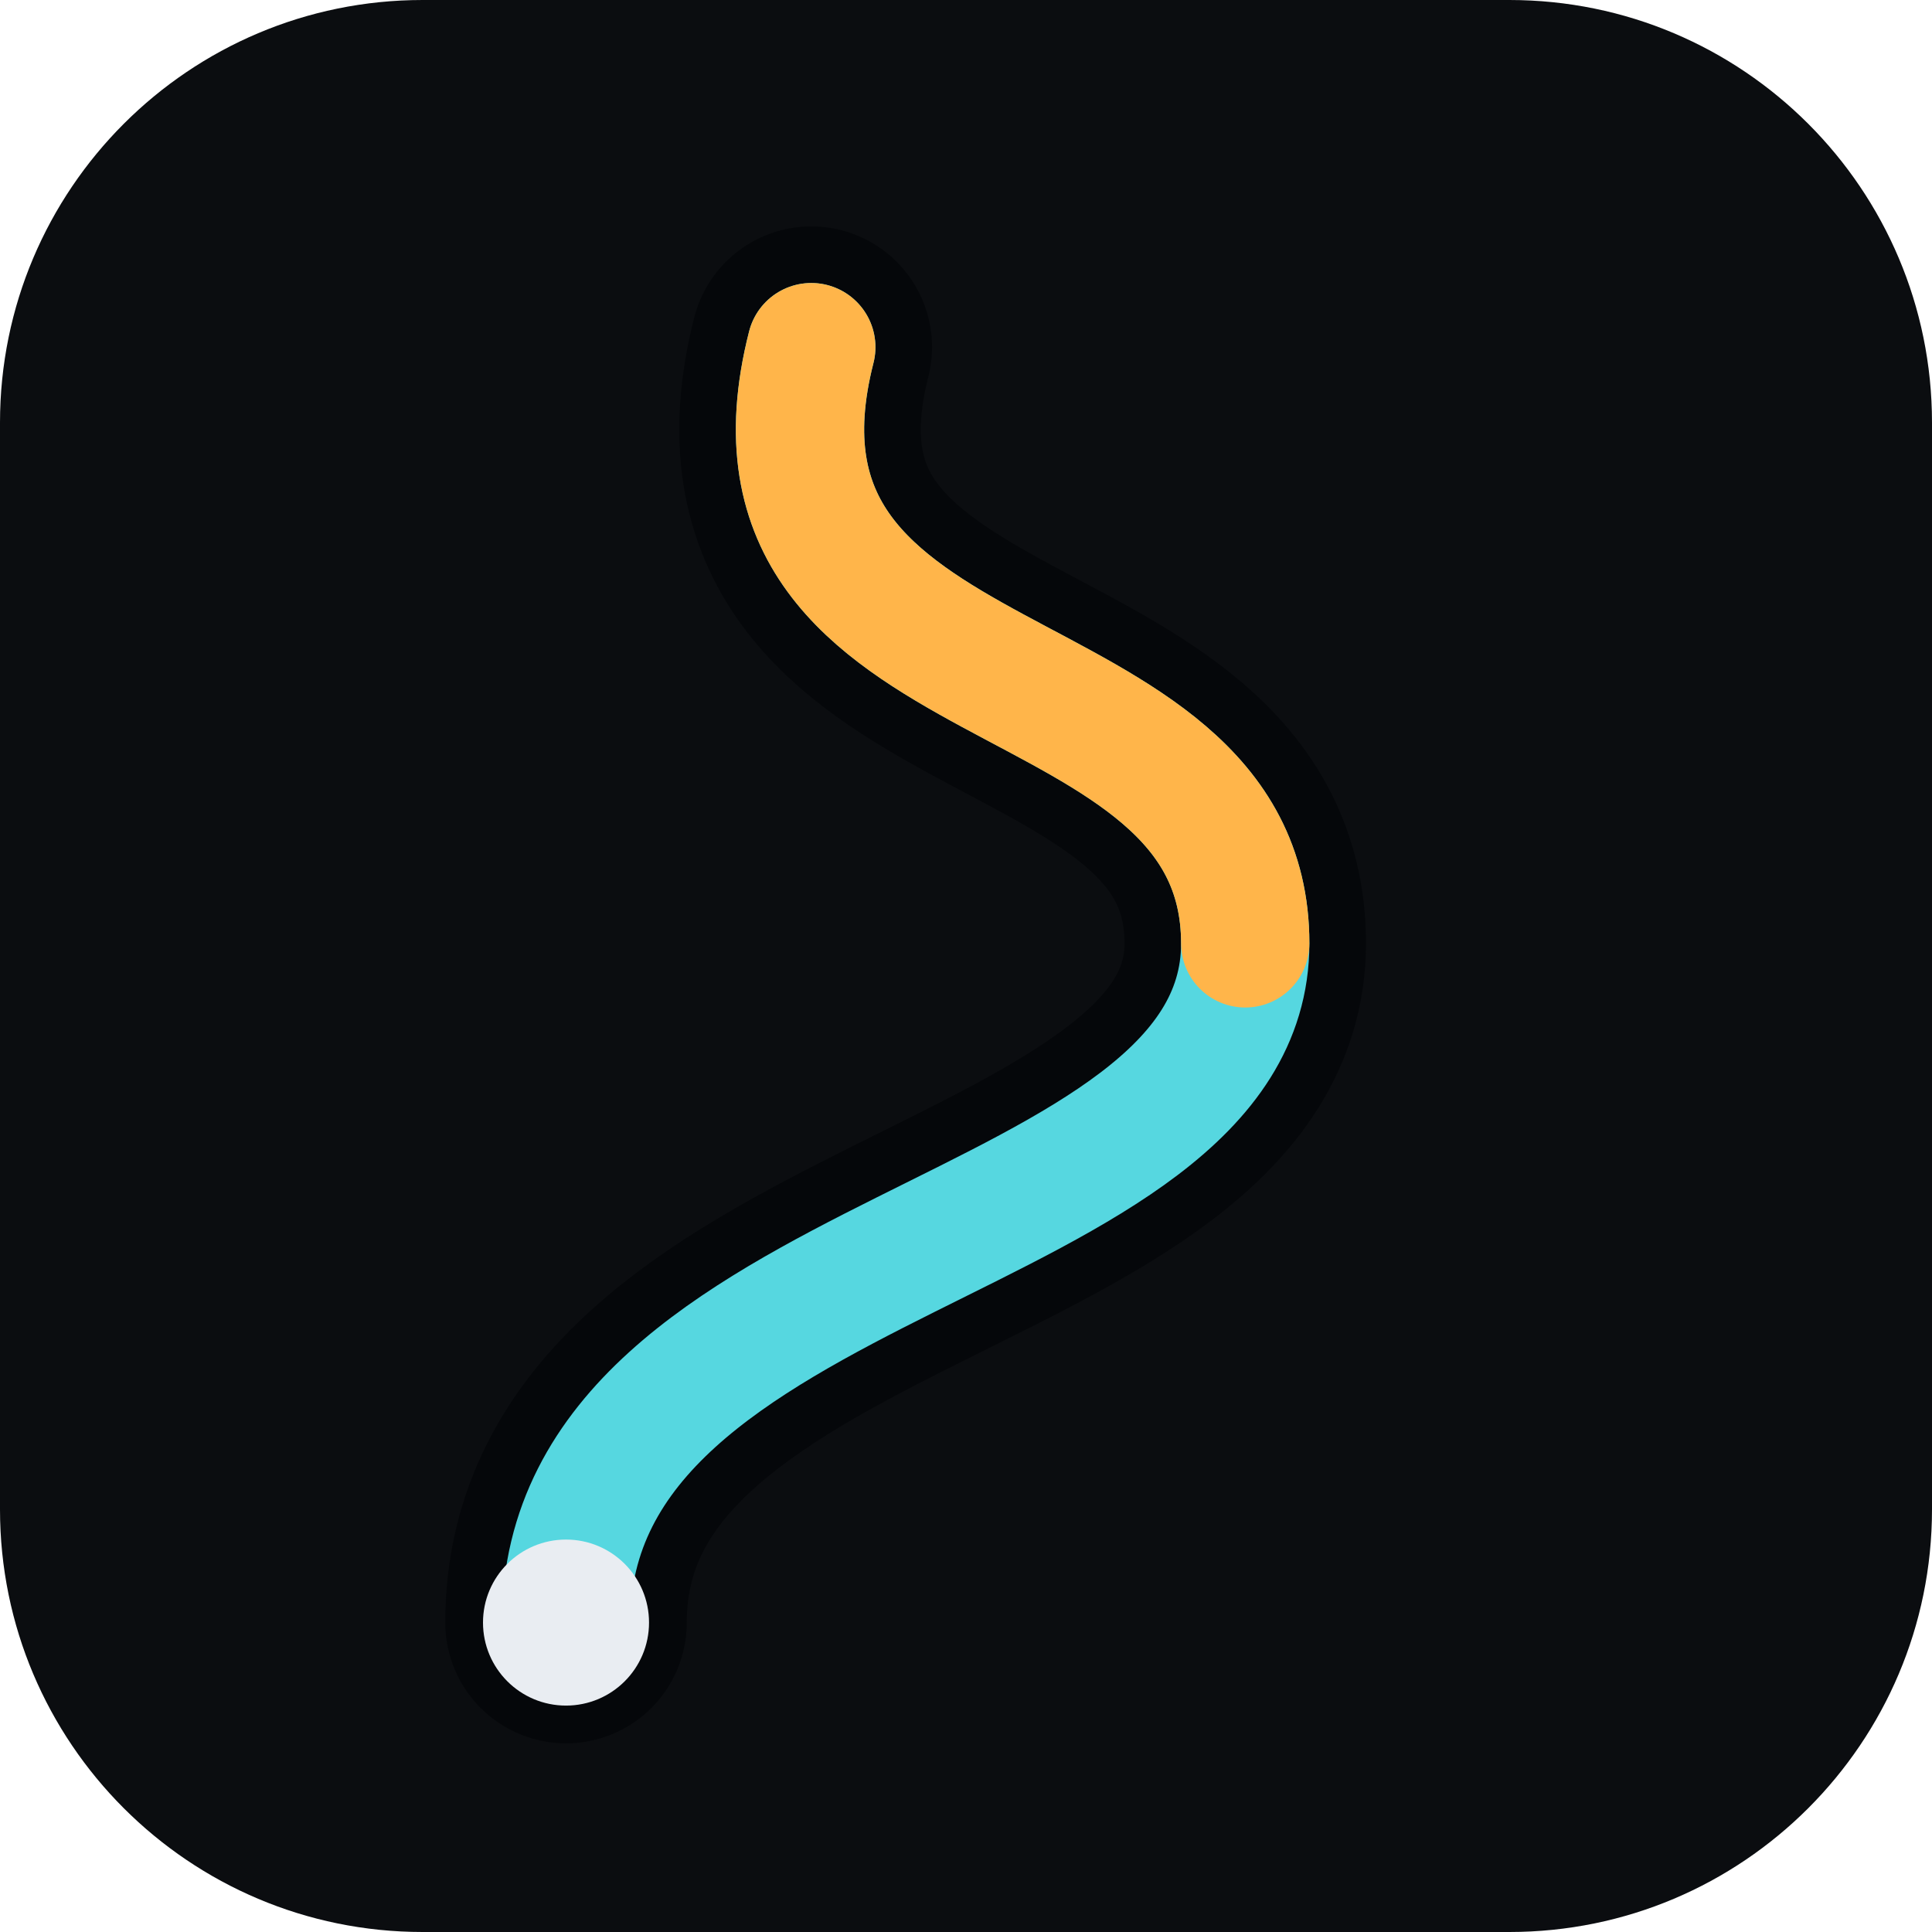
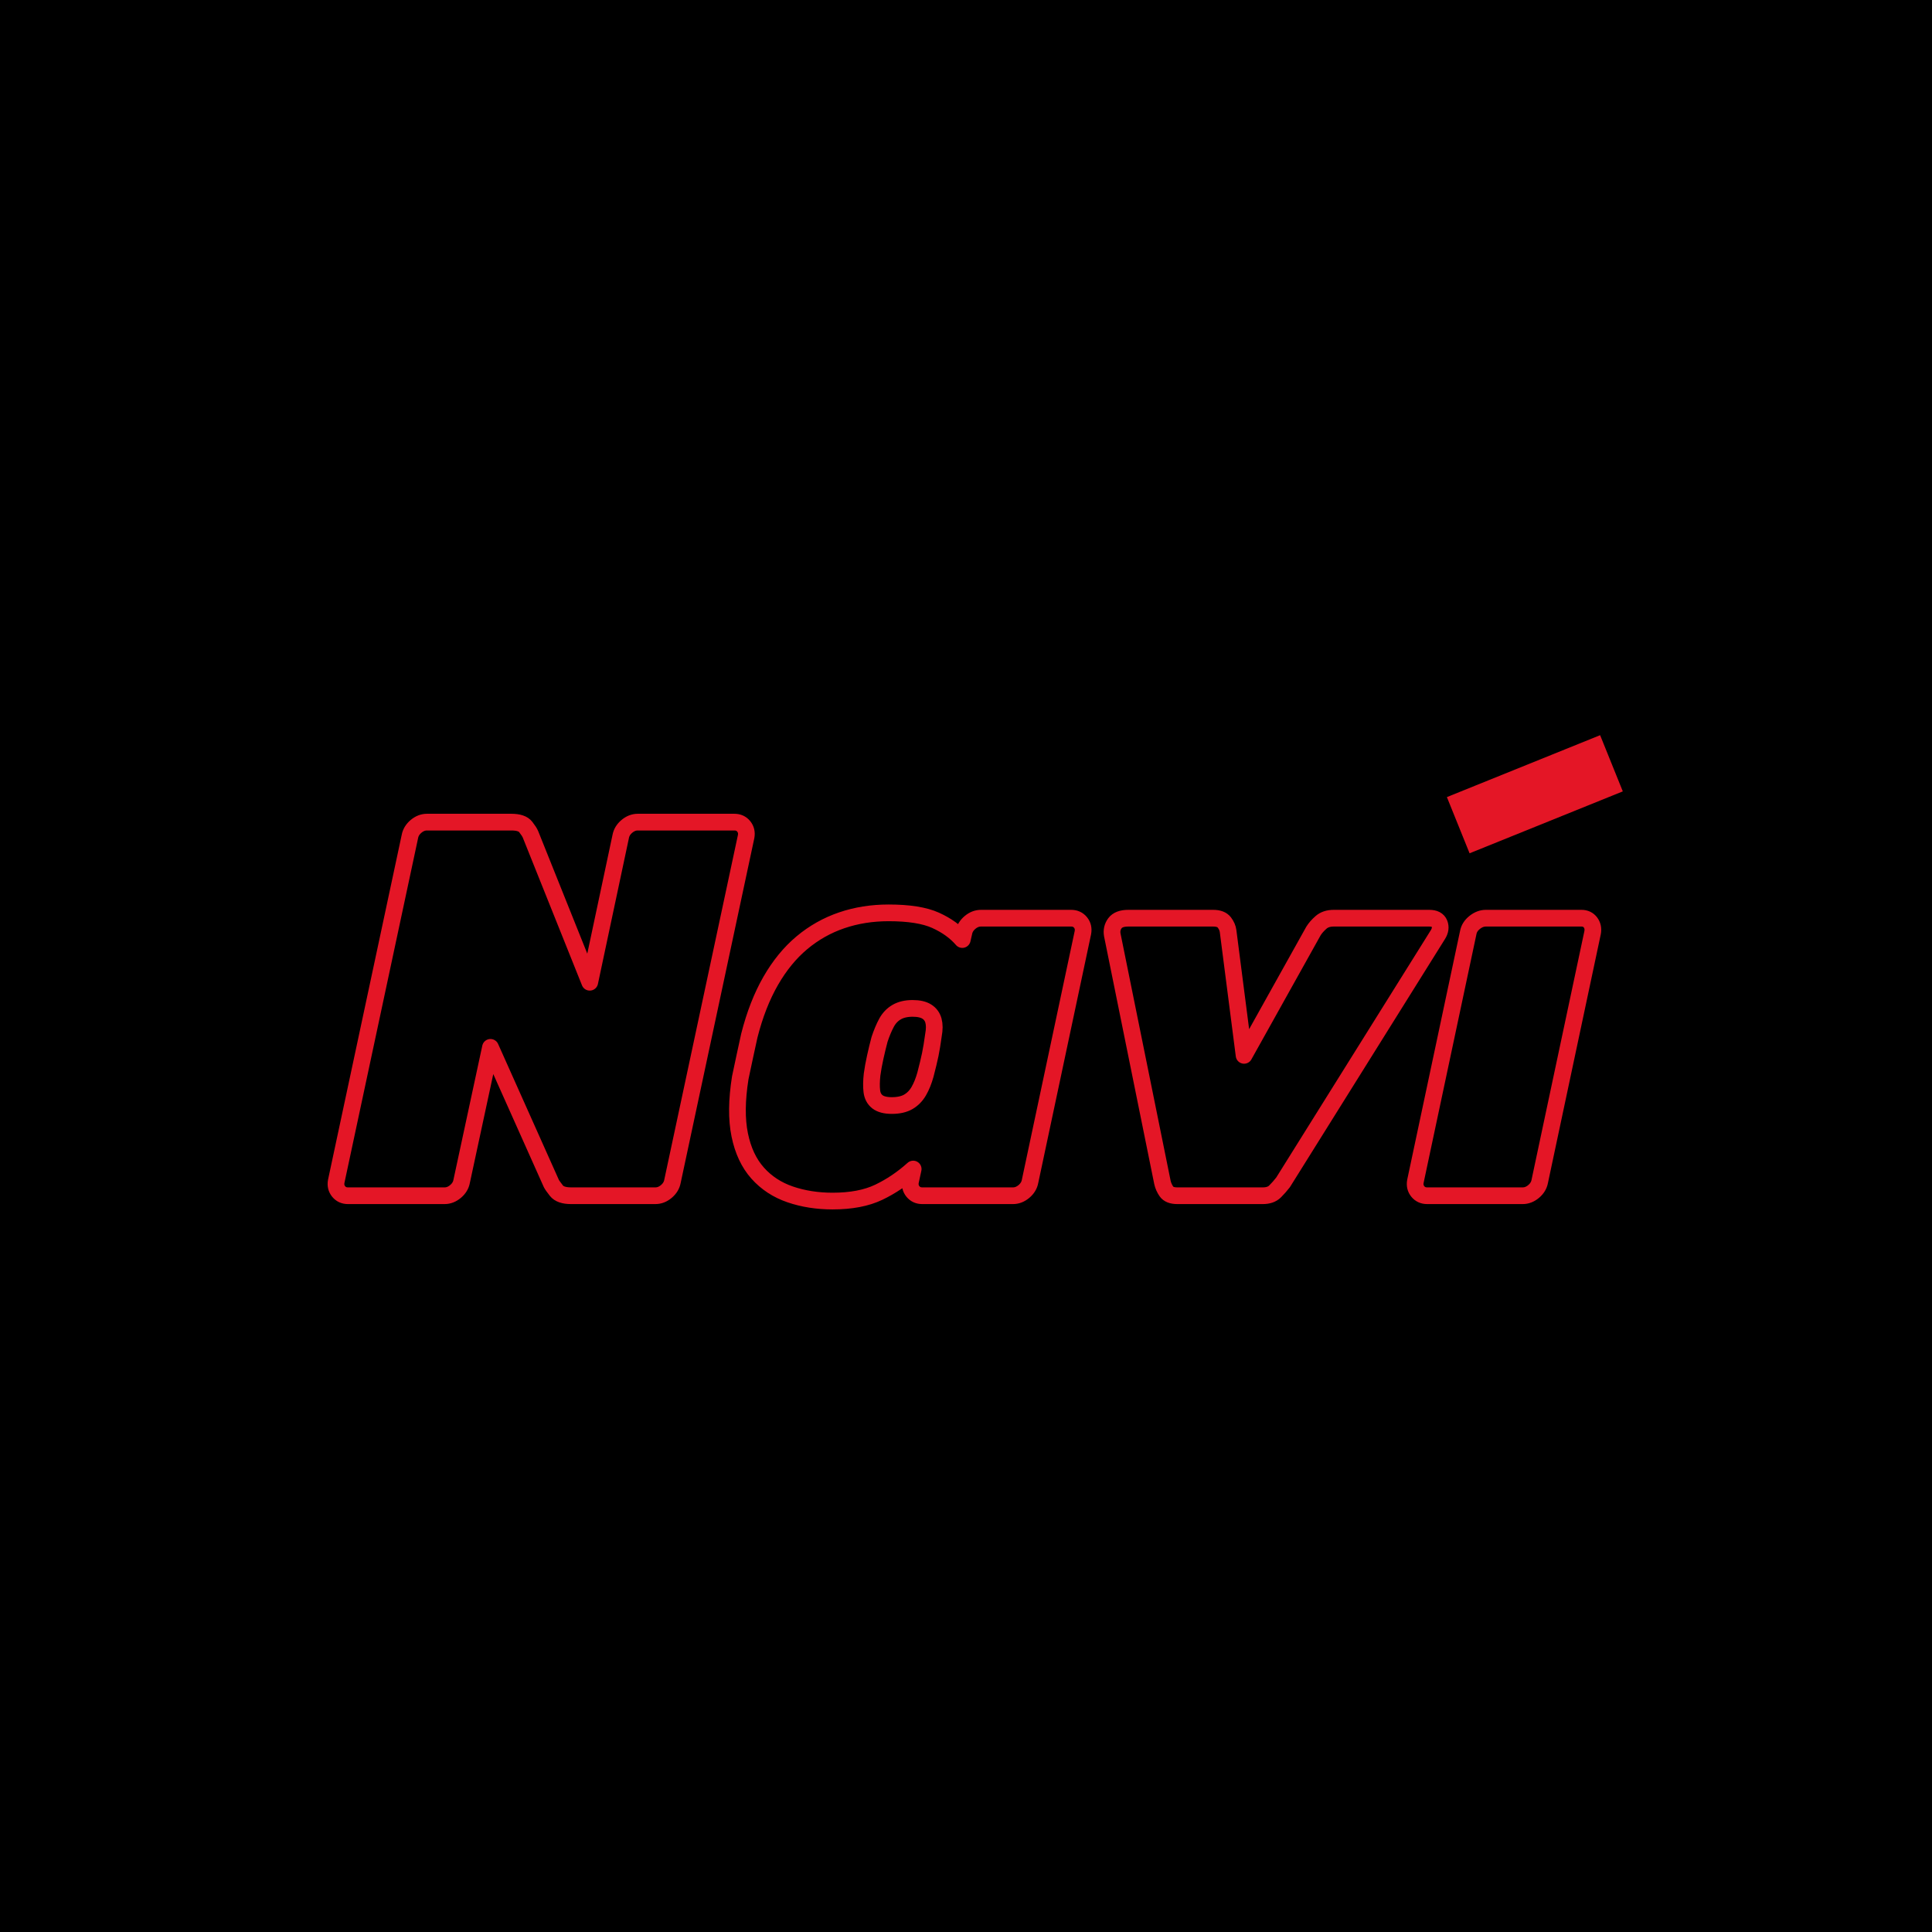
<svg xmlns="http://www.w3.org/2000/svg" viewBox="0 0 512 512">
-   <rect width="512" height="512" rx="112" fill="#0b0d10" />
-   <path d="M150 430 C150 330 330 330 330 250 C330 170 190 190 215 92" fill="none" stroke="#05070a" stroke-width="64" stroke-linecap="round" />
-   <path d="M150 430 C150 330 330 330 330 250 C330 170 190 190 215 92" fill="none" stroke="#56d7e0" stroke-width="34" stroke-linecap="round" />
-   <path d="M330 250 C330 170 190 190 215 92" fill="none" stroke="#ffb54a" stroke-width="34" stroke-linecap="round" />
-   <circle cx="150" cy="430" r="22" fill="#e9edf2" />
+   <rect width="512" height="512" fill="#000" />
+   <g transform="translate(89.53 316.88) scale(0.14144)" fill="none" stroke="#e41626" stroke-width="31.3" stroke-linejoin="round">
+     <path transform="translate(0 0) scale(1 -1)" d="M19 0Q8 0 1.5 8.0Q-5 16 -3 27L135 673Q137 684 146.5 692.0Q156 700 167 700H325Q345 700 352.0 691.0Q359 682 361 677L472 400L530 673Q532 684 541.5 692.0Q551 700 562 700H743Q754 700 760.5 692.0Q767 684 765 673L627 27Q625 16 615.5 8.0Q606 0 595 0H437Q417 0 409.5 9.5Q402 19 400 23L286 278L232 27Q230 16 220.5 8.0Q211 0 200 0Z" />
+     <path transform="translate(739 0) scale(1 -1)" d="M188 -10Q145 -10 108.5 2.5Q72 15 47.5 42.5Q23 70 14.0 114.0Q5 158 15 221Q20 244 23.5 261.0Q27 278 32 300Q47 359 72.0 402.5Q97 446 130.5 474.0Q164 502 205.0 516.0Q246 530 293 530Q350 530 381.0 516.0Q412 502 431 480L434 493Q436 504 445.5 512.0Q455 520 466 520H635Q646 520 652.5 512.0Q659 504 657 493L558 27Q556 16 546.5 8.0Q537 0 526 0H356Q345 0 338.5 8.0Q332 16 334 27L339 50Q309 23 274.5 6.5Q240 -10 188 -10ZM299 169Q318 169 330.0 176.0Q342 183 349.5 196.0Q357 209 362 227Q368 250 371.0 264.5Q374 279 377 301Q380 317 377.0 328.0Q374 339 364.5 345.0Q355 351 338 351Q320 351 308.0 344.0Q296 337 289.0 324.0Q282 311 276 293Q272 278 268.0 260.0Q264 242 262 227Q260 209 261.5 196.0Q263 183 272.0 176.0Q281 169 299 169Z" />
+     <path transform="translate(1399 0) scale(1 -1)" d="M174 0Q159 0 153.5 8.0Q148 16 146 25L52 489Q50 501 57.0 510.5Q64 520 82 520H241Q256 520 262.0 512.0Q268 504 269 496L299 263L429 496Q434 504 443.0 512.0Q452 520 467 520H646Q661 520 665.0 510.0Q669 500 662 489L372 25Q365 16 357.0 8.0Q349 0 334 0Z" />
+     <path transform="translate(2031 0) scale(1 -1)" d="M10 0Q-1 0 -7.5 8.0Q-14 16 -12 27L87 493Q89 504 99.0 512.0Q109 520 120 520H299Q310 520 316.0 512.0Q322 504 320 493L221 27Q219 16 209.5 8.0Q200 0 189 0Z" />
+     <path d="M2120.5 -641.6L2407.6 -757.6L2365.1 -862.9L2078.0 -746.9Z" fill="#e41626" stroke="none" />
+   </g>
</svg>
